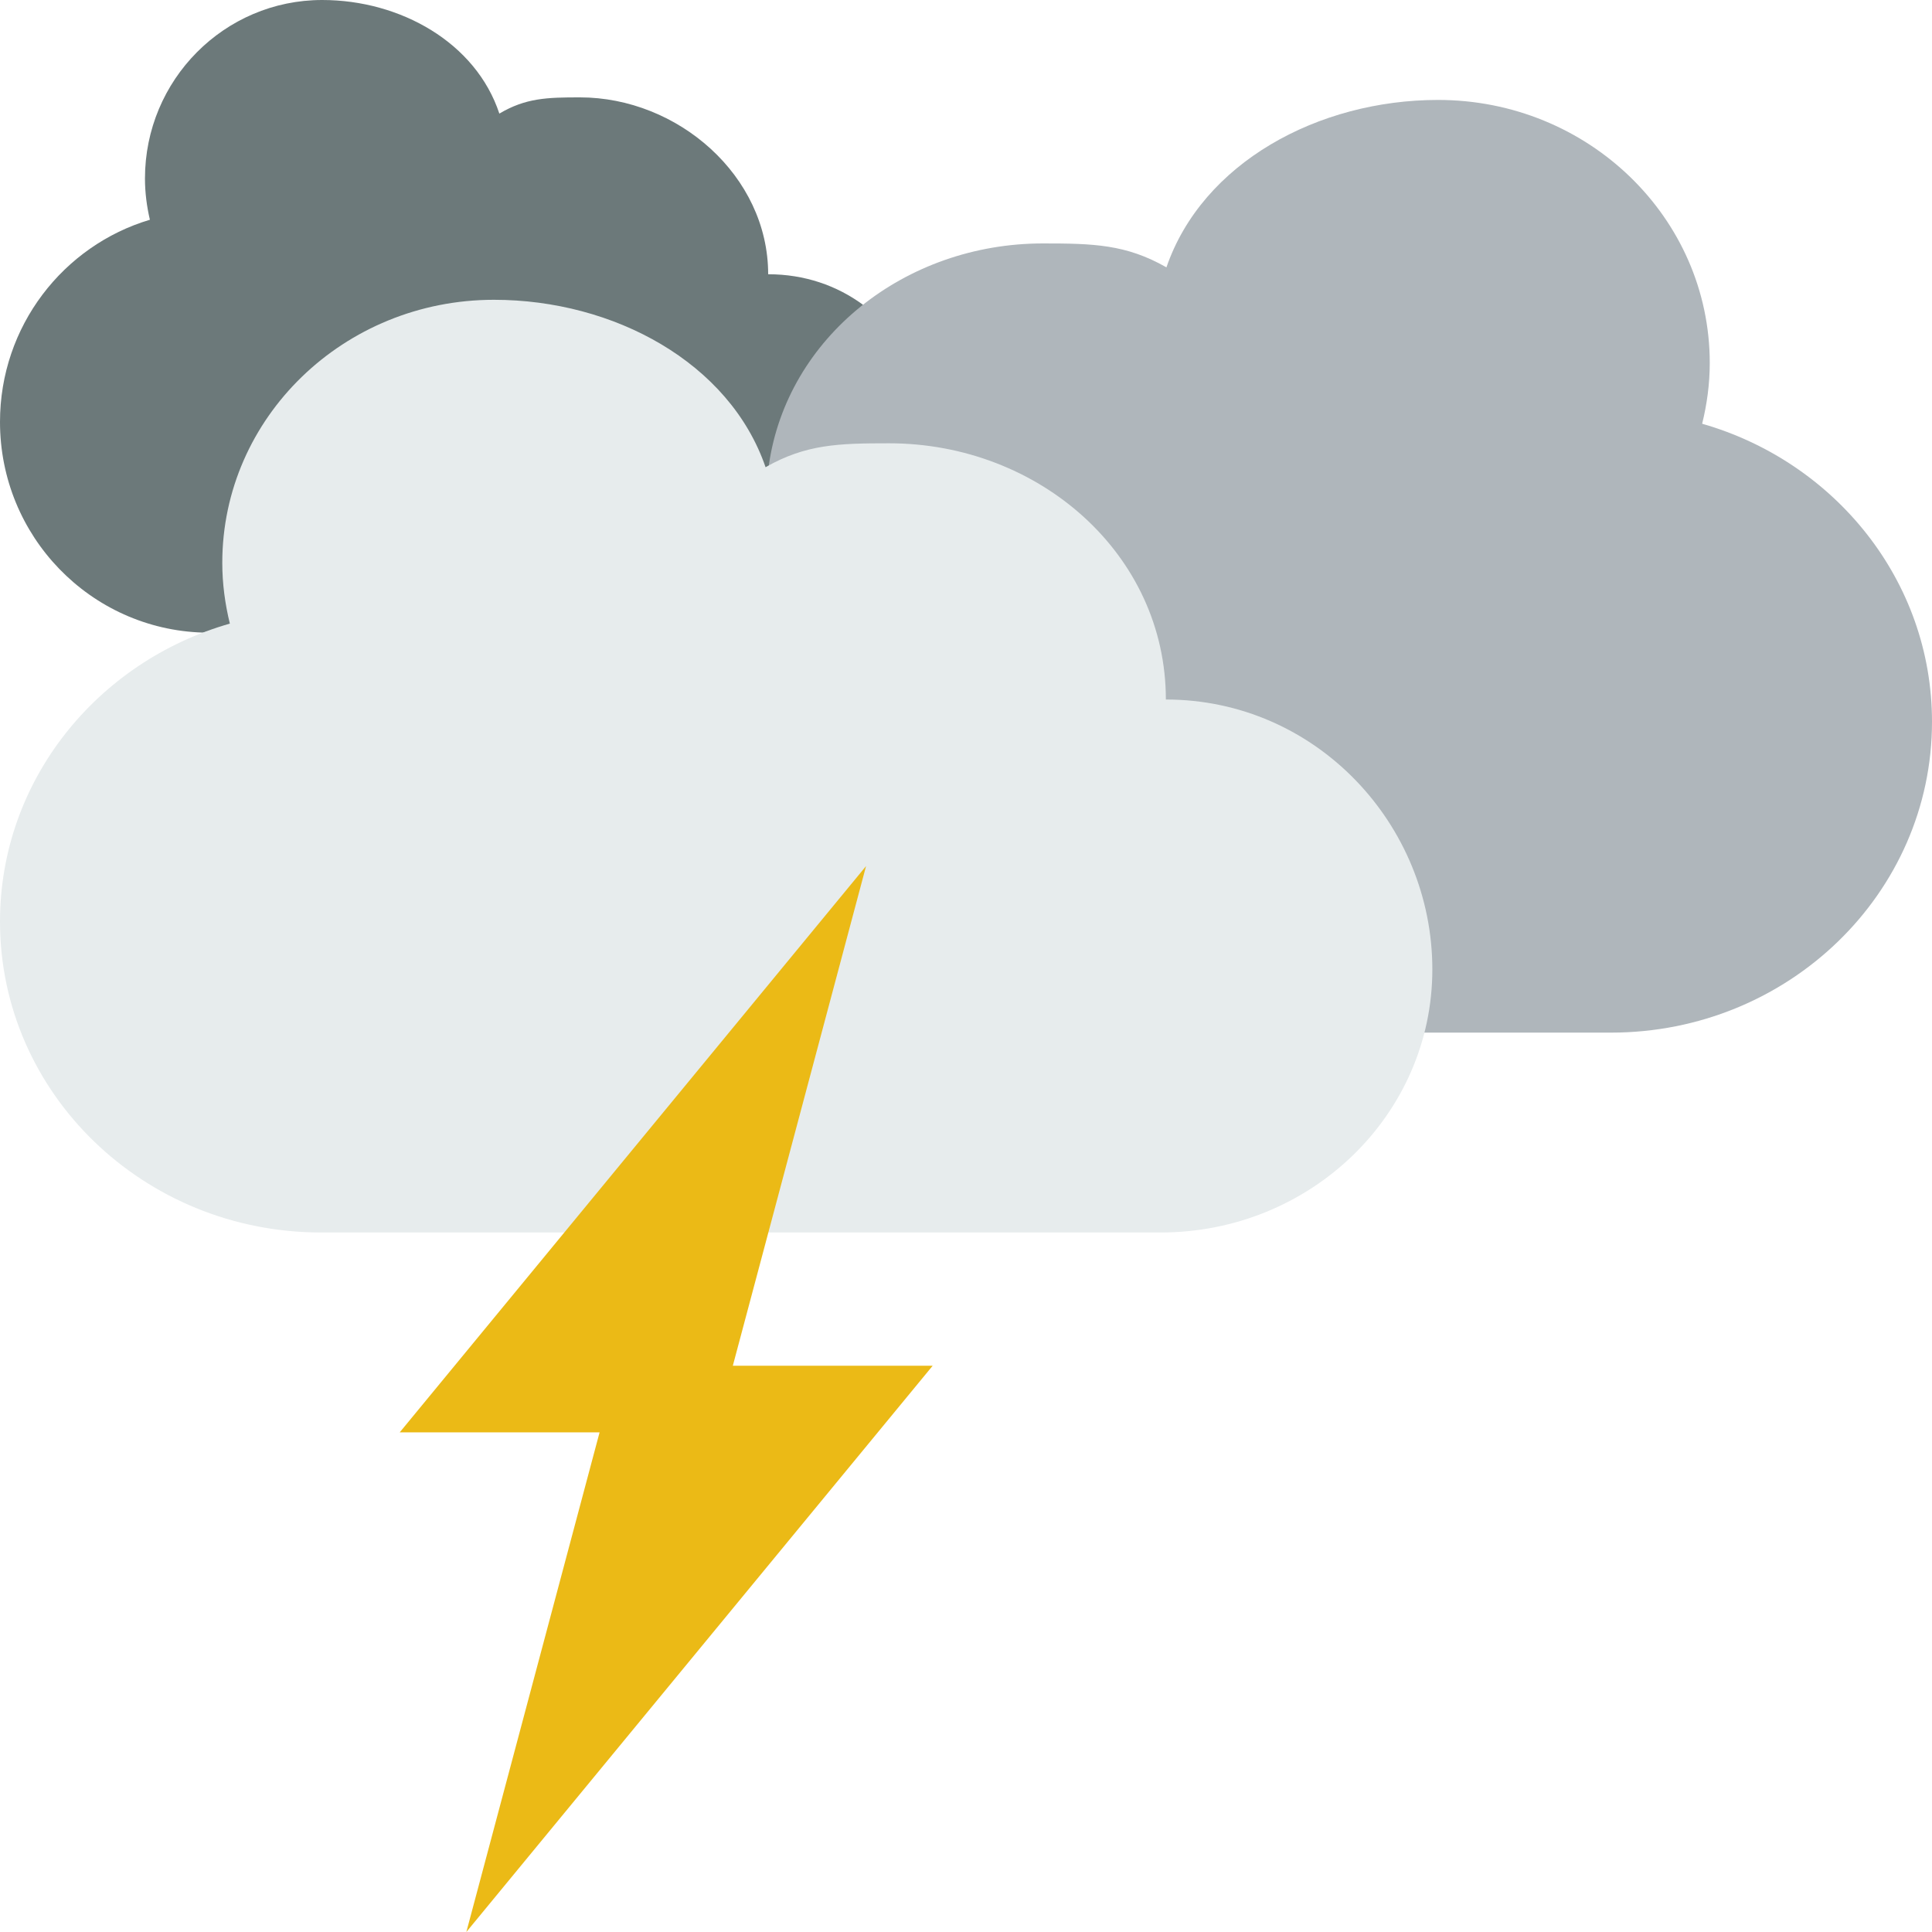
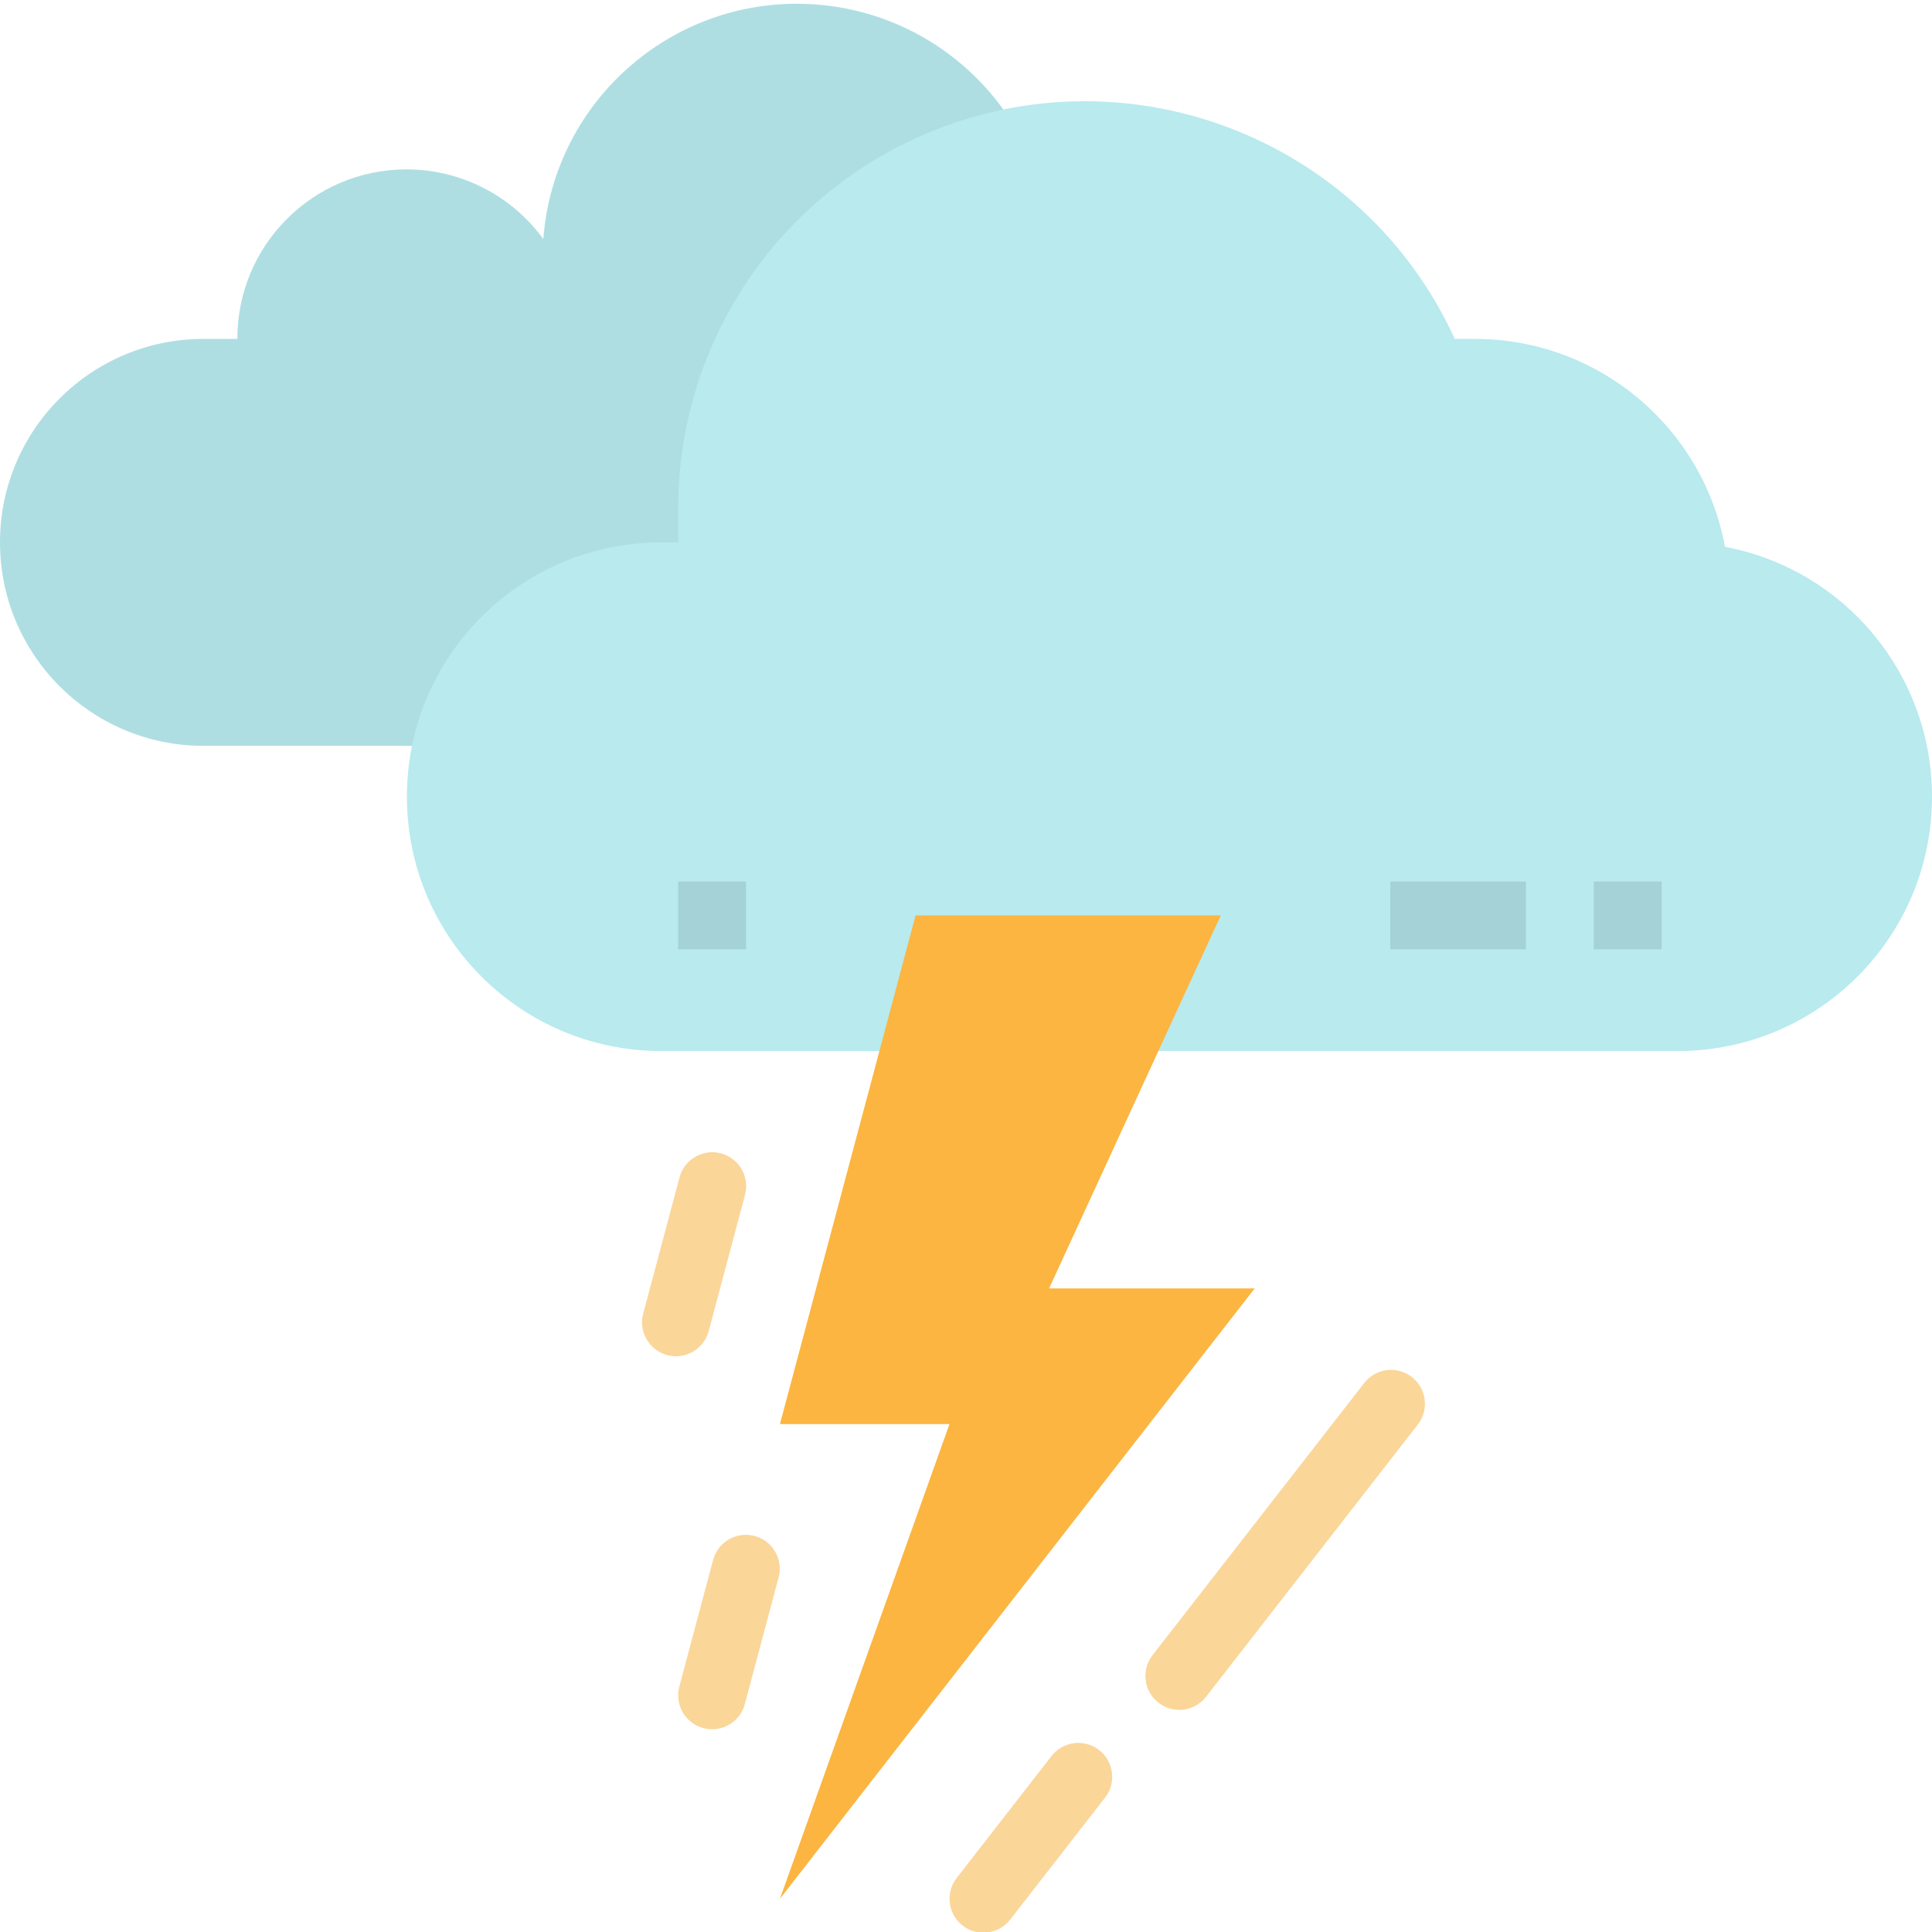
- <svg xmlns="http://www.w3.org/2000/svg" version="1.1" id="Capa_1" x="0px" y="0px" viewBox="0 0 512 512" style="enable-background:new 0 0 512 512;" xml:space="preserve">
-   <path style="fill:#6C797A;" d="M203.573,72.678c0-26.13-23.967-46.874-49.894-46.874c-8.686,0-14.362,0.159-21.345,4.299  C126.12,11.308,106.125,0,85.38,0C59.445,0,38.418,21.177,38.418,47.307c0,3.769,0.486,7.415,1.306,10.929  C16.764,65.077,0,86.457,0,111.819c0,30.323,23.967,54.943,53.857,55.826c2.304-0.883,155.604-25.715,158.005-26.403l16.861-60.46  C221.775,75.679,213.222,72.678,203.573,72.678z" />
-   <path style="fill:#AFB6BB;" d="M451.09,112.296c1.271-5.173,2.013-10.549,2.013-16.102c0-38.497-32.23-69.711-71.998-69.711  c-31.806,0-62.464,16.666-71.989,44.367c-10.699-6.109-19.403-6.338-32.724-6.338c-36.573,0-67.866,24.903-72.651,58.862  l-0.706,150.281h210.794h13.091c46.989,0,85.08-36.891,85.08-82.388C512,153.9,486.294,122.386,451.09,112.296z" />
-   <path style="fill:#E7ECED;" d="M308.966,185.379c0-38.506-33.598-67.902-73.357-67.902c-13.321,0-22.025,0.23-32.724,6.338  c-9.525-27.701-40.192-44.367-71.989-44.367c-39.759,0-71.989,31.214-71.989,69.711c0,5.553,0.742,10.92,2.004,16.102  C25.706,175.351,0,206.866,0,244.233c0,45.497,38.091,82.388,85.08,82.388h13.091h51.385h54.069h84.339h19.633  c39.759,0,71.989-31.214,71.989-69.711S348.725,185.379,308.966,185.379z" />
-   <polygon style="fill:#EBBA16;" points="247.172,361.931 194.207,361.931 229.517,229.517 105.931,379.586 158.897,379.586   123.586,512 " />
-   <g>
- </g>
-   <g>
- </g>
-   <g>
- </g>
-   <g>
- </g>
-   <g>
- </g>
-   <g>
- </g>
-   <g>
- </g>
-   <g>
- </g>
-   <g>
- </g>
-   <g>
- </g>
-   <g>
- </g>
-   <g>
- </g>
-   <g>
- </g>
-   <g>
- </g>
-   <g>
- </g>
+ <svg xmlns="http://www.w3.org/2000/svg" height="512pt" viewBox="0 -1 512 512" width="512pt">
+   <g fill="#fbd699">
+     <path d="m179.148 358.418c-4.965.004-8.988-4.016-8.996-8.98 0-.785.102-1.566.305-2.324l9.582-35.949c1.199-4.816 6.074-7.746 10.891-6.547 4.816 1.203 7.75 6.078 6.547 10.895-.023.098-.047.195-.078.289l-9.586 35.949c-1.051 3.926-4.602 6.656-8.664 6.668zm0 0" />
+     <path d="m312.52 452.137c-4.965-.004-8.98-4.035-8.977-8.996.004-1.996.668-3.934 1.895-5.508l55.922-71.895c2.918-4.016 8.535-4.906 12.555-1.992 4.016 2.914 4.91 8.535 1.992 12.551-.117.16-.238.316-.363.469l-55.926 71.895c-1.699 2.195-4.32 3.477-7.098 3.477zm0 0" />
+     <path d="m260.613 511.188c-4.965-.004-8.984-4.035-8.977-8.996.004-1.996.668-3.934 1.895-5.508l24.957-32.09c2.914-4.016 8.531-4.91 12.551-1.996 4.016 2.914 4.91 8.535 1.992 12.551-.113.16-.238.32-.363.473l-24.957 32.098c-1.703 2.191-4.324 3.473-7.098 3.469zm0 0" />
+     <path d="m188.719 457.27c-4.961.004-8.988-4.016-8.992-8.98-.004-.785.102-1.566.301-2.324l8.988-33.699c1.359-4.773 6.332-7.539 11.105-6.18 4.66 1.328 7.43 6.113 6.258 10.816l-8.988 33.699c-1.047 3.93-4.605 6.664-8.672 6.668zm0 0" />
+   </g>
+   <path d="m53.918 88.816h8.988c-.055-24.754 19.969-44.867 44.723-44.926 14.379-.031 27.898 6.836 36.355 18.461 2.789-37.117 35.141-64.949 72.262-62.16 34.762 2.613 61.797 31.305 62.34 66.16v22.465c29.777 0 53.918 24.141 53.918 53.922 0 29.777-24.141 53.918-53.918 53.918h-224.668c-29.777 0-53.918-24.141-53.918-53.918 0-29.781 24.141-53.922 53.918-53.922zm0 0" fill="#aedee2" />
+   <path d="m457.141 143.914c-5.926-31.918-33.762-55.074-66.223-55.098h-5.391c-24.754-54.133-88.699-77.953-142.832-53.199-38.398 17.555-63.008 55.914-62.961 98.133v8.988h-4.496c-37.223 0-67.398 30.176-67.398 67.398 0 37.223 30.176 67.398 67.398 67.398h269.598c37.227-.129 67.293-30.41 67.164-67.637-.113-32.297-23.125-59.973-54.859-65.984zm0 0" fill="#b8eaee" />
+   <path d="m368.453 232.605h35.945v17.973h-35.945zm0 0" fill="#a5d2d6" />
+   <path d="m422.371 232.605h17.973v17.973h-17.973zm0 0" fill="#a5d2d6" />
+   <path d="m179.734 232.605h17.973v17.973h-17.973zm0 0" fill="#a5d2d6" />
+   <path d="m332.504 340.441h-54.484l45.5-98.852h-80.879l-35.949 134.801h44.934l-44.934 125.812zm0 0" fill="#fbb540" />
</svg>
